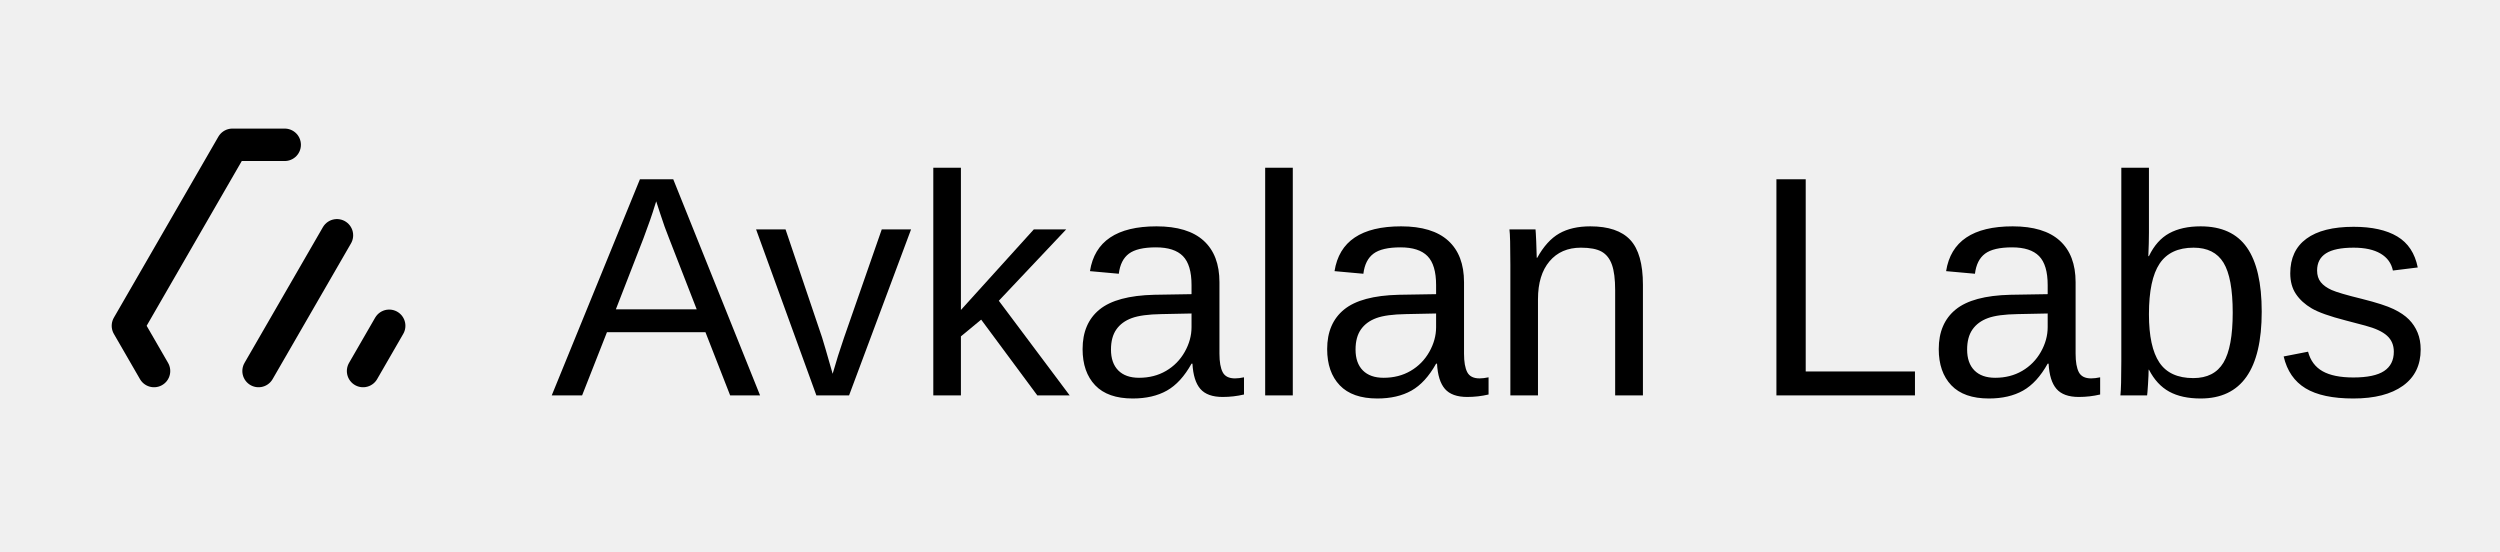
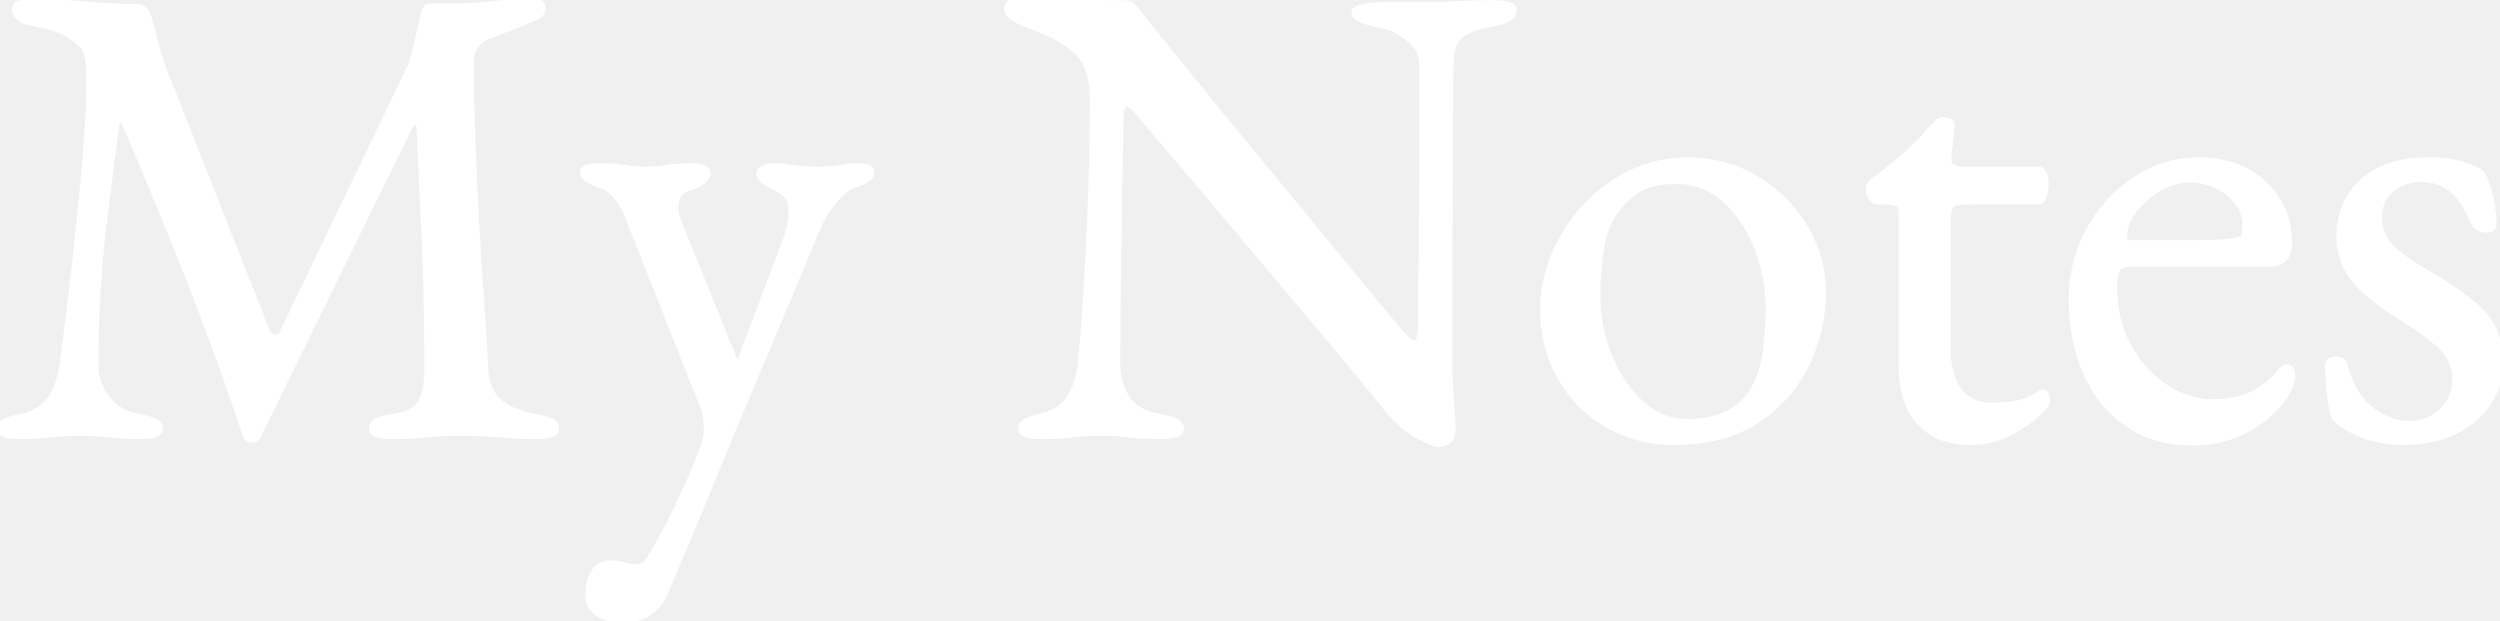
- <svg xmlns="http://www.w3.org/2000/svg" width="100%" height="100%" viewBox="0 0 5967 1317" version="1.1" xml:space="preserve" style="fill-rule:evenodd;clip-rule:evenodd;stroke-linecap:round;stroke-linejoin:round;stroke-miterlimit:1.5;">
-   <g id="Layer-1" />
-   <rect id="logo" x="0" y="0" width="5966.87" height="1316.67" style="fill:none;" />
-   <clipPath id="_clip1">
-     <rect id="avkalan.svg" x="184.602" y="159.771" width="865.011" height="865.011" />
-   </clipPath>
-   <g clip-path="url(#_clip1)">
-     <g>
-       <g id="avkalan">
-         <rect x="184.599" y="159.771" width="865.01" height="865.009" style="fill:none;" />
-         <g>
-           <path d="M679.508,345.607l-124.798,-0l-249.404,431.99l62.341,107.969" style="fill:none;stroke:#000;stroke-width:77.43px;" />
-         </g>
-         <g>
-           <path d="M866.583,885.566l62.342,-107.969" style="fill:none;stroke:#000;stroke-width:77.43px;" />
-         </g>
-         <g>
-           <path d="M617.115,885.566l187.101,-323.965" style="fill:none;stroke:#000;stroke-width:77.43px;" />
-         </g>
-       </g>
-     </g>
+ <svg xmlns="http://www.w3.org/2000/svg" width="380.201" height="94.3" viewBox="0 0 380.201 94.3">
+   <g id="svgGroup" stroke-linecap="round" fill-rule="evenodd" font-size="9pt" stroke="#fff" stroke-width="0.25mm" fill="#fff" style="stroke:#fff;stroke-width:0.25mm;fill:#fff">
+     <path d="M 24.8 10.4 L 40.6 50.5 A 1.357 1.357 0 0 0 41.451 51.286 A 1.871 1.871 0 0 0 41.7 51.35 A 1.56 1.56 0 0 0 41.872 51.373 Q 42.418 51.413 42.755 51.01 A 1.439 1.439 0 0 0 42.9 50.8 L 62.6 9.8 Q 63.1 8.1 63.6 6 Q 63.944 4.556 64.193 3.349 A 58.845 58.845 0 0 0 64.4 2.3 A 3.953 3.953 0 0 1 64.539 1.826 Q 64.717 1.341 64.983 1.141 A 0.677 0.677 0 0 1 65.4 1 L 69 1 A 50.227 50.227 0 0 0 72.887 0.844 A 59.917 59.917 0 0 0 75.35 0.6 Q 78.7 0.2 80.4 0.2 A 4.367 4.367 0 0 1 80.742 0.215 Q 81.124 0.245 81.63 0.337 A 14.016 14.016 0 0 1 81.7 0.35 A 1.431 1.431 0 0 1 82.036 0.453 Q 82.465 0.651 82.497 1.121 A 1.146 1.146 0 0 1 82.5 1.2 Q 82.5 1.9 81.95 2.3 Q 81.409 2.693 79.95 3.28 A 30.739 30.739 0 0 1 79.9 3.3 Q 78.6 3.8 77 4.4 Q 75.4 5 74 5.6 A 3.795 3.795 0 0 0 72.526 6.667 A 4.663 4.663 0 0 0 72.3 6.95 A 3.601 3.601 0 0 0 71.734 8.066 A 3.272 3.272 0 0 0 71.6 9 A 348.995 348.995 0 0 0 71.698 17.418 A 287.451 287.451 0 0 0 71.85 22.15 Q 72.1 28.3 72.4 33.95 Q 72.7 39.6 73.1 45.1 Q 73.5 50.6 73.8 56.3 A 9.212 9.212 0 0 0 74.127 58.26 Q 74.504 59.567 75.284 60.508 A 5.487 5.487 0 0 0 75.8 61.05 Q 77.6 62.7 81.3 63.4 A 18.751 18.751 0 0 1 82.185 63.577 Q 83.225 63.813 83.8 64.1 A 1.968 1.968 0 0 1 84.178 64.341 Q 84.6 64.691 84.6 65.2 Q 84.6 65.742 83.947 65.998 A 2.188 2.188 0 0 1 83.8 66.05 A 4.683 4.683 0 0 1 83.161 66.197 Q 82.533 66.3 81.7 66.3 Q 79.135 66.3 77.427 66.165 A 27.839 27.839 0 0 1 77.25 66.15 Q 75.5 66 73.9 65.9 A 45.209 45.209 0 0 0 72.602 65.839 Q 71.438 65.8 70 65.8 Q 68.024 65.8 66.682 65.898 A 25.223 25.223 0 0 0 66.65 65.9 Q 65.3 66 63.75 66.15 A 25.696 25.696 0 0 1 62.669 66.229 Q 61.541 66.29 60.011 66.299 A 91.313 91.313 0 0 1 59.5 66.3 A 11.235 11.235 0 0 1 58.736 66.276 Q 57.95 66.222 57.4 66.05 A 1.857 1.857 0 0 1 57.069 65.914 Q 56.897 65.82 56.788 65.699 A 0.72 0.72 0 0 1 56.6 65.2 Q 56.6 64.5 57.4 64.05 A 3.557 3.557 0 0 1 57.98 63.796 Q 58.725 63.538 59.9 63.4 A 9.151 9.151 0 0 0 61.389 63.076 Q 62.182 62.827 62.778 62.441 A 3.833 3.833 0 0 0 63.9 61.35 Q 64.901 59.848 64.991 56.815 A 20.726 20.726 0 0 0 65 56.2 A 595.582 595.582 0 0 0 64.963 49.401 Q 64.926 46.123 64.85 43.2 Q 64.7 37.4 64.4 31.75 Q 64.1 26.1 63.8 19.4 Q 63.704 18.348 63.243 18.348 A 0.429 0.429 0 0 0 63.2 18.35 Q 62.7 18.4 62.2 19.4 L 39.2 66.3 A 0.809 0.809 0 0 1 38.685 66.776 Q 38.537 66.827 38.353 66.845 A 1.956 1.956 0 0 1 38.3 66.85 A 1.285 1.285 0 0 1 38.215 66.853 Q 37.718 66.856 37.497 66.445 A 1.228 1.228 0 0 1 37.4 66.2 Q 33.5 54.5 29.05 43.15 Q 24.6 31.8 19 18.7 A 0.954 0.954 0 0 0 18.857 18.45 Q 18.665 18.214 18.338 18.201 A 0.966 0.966 0 0 0 18.3 18.2 Q 17.88 18.2 17.743 18.552 A 0.877 0.877 0 0 0 17.7 18.7 Q 16.8 25.7 16.05 31.55 Q 15.3 37.4 14.9 43.1 Q 14.5 48.8 14.5 55.6 Q 14.5 58.3 16.2 60.55 A 7.292 7.292 0 0 0 19.976 63.145 A 9.729 9.729 0 0 0 21 63.4 A 18.751 18.751 0 0 1 21.885 63.577 Q 22.925 63.813 23.5 64.1 A 1.968 1.968 0 0 1 23.878 64.341 Q 24.3 64.691 24.3 65.2 Q 24.3 65.742 23.647 65.998 A 2.188 2.188 0 0 1 23.5 66.05 A 4.683 4.683 0 0 1 22.861 66.197 Q 22.233 66.3 21.4 66.3 Q 18.7 66.3 17.35 66.15 A 191.522 191.522 0 0 0 16.226 66.028 Q 15.712 65.974 15.251 65.929 A 110.746 110.746 0 0 0 14.95 65.9 Q 14.146 65.823 12.844 65.805 A 61.387 61.387 0 0 0 12 65.8 Q 10.517 65.8 9.576 65.868 A 13.758 13.758 0 0 0 9.2 65.9 A 122.86 122.86 0 0 0 8.268 65.997 Q 7.79 66.048 7.26 66.109 A 213.287 213.287 0 0 0 6.9 66.15 Q 5.909 66.264 4.103 66.292 A 80.264 80.264 0 0 1 2.9 66.3 A 11.235 11.235 0 0 1 2.136 66.276 Q 1.35 66.222 0.8 66.05 A 1.857 1.857 0 0 1 0.469 65.914 Q 0.297 65.82 0.188 65.699 A 0.72 0.72 0 0 1 0 65.2 A 1.071 1.071 0 0 1 0.404 64.356 Q 0.569 64.216 0.8 64.1 A 4.587 4.587 0 0 1 1.321 63.883 Q 1.901 63.678 2.753 63.504 A 20.53 20.53 0 0 1 3.3 63.4 Q 5.8 62.9 7.4 61 A 7.847 7.847 0 0 0 8.59 59.031 Q 9.219 57.569 9.5 55.6 Q 10.7 46.6 11.6 38.45 A 672.849 672.849 0 0 0 12.39 30.93 Q 12.743 27.365 13.014 24.174 A 406.718 406.718 0 0 0 13.05 23.75 Q 13.542 17.891 13.594 13.912 A 69.984 69.984 0 0 0 13.6 13 L 13.6 11.3 A 13.958 13.958 0 0 0 13.581 10.551 Q 13.556 10.094 13.5 9.7 A 15.377 15.377 0 0 0 13.272 8.367 A 17.352 17.352 0 0 0 13.2 8.05 A 2.266 2.266 0 0 0 12.872 7.316 Q 12.563 6.85 12 6.4 A 13.805 13.805 0 0 0 10.554 5.338 Q 9.51 4.677 8.5 4.35 A 23.541 23.541 0 0 0 6.898 3.897 Q 6.07 3.693 5.135 3.515 A 41.314 41.314 0 0 0 4.5 3.4 A 4.094 4.094 0 0 1 3.754 3.18 Q 3.303 2.996 2.968 2.71 A 2.524 2.524 0 0 1 2.9 2.65 A 2.068 2.068 0 0 1 2.535 2.218 A 1.524 1.524 0 0 1 2.3 1.4 A 0.982 0.982 0 0 1 2.384 0.982 Q 2.582 0.555 3.25 0.45 Q 3.888 0.349 4.775 0.316 A 24.893 24.893 0 0 1 5.7 0.3 Q 6.691 0.3 8.714 0.398 A 170.188 170.188 0 0 1 8.75 0.4 Q 10.8 0.5 13.2 0.7 Q 15.6 0.9 17.65 1 Q 19.7 1.1 20.7 1.1 Q 21.4 1.1 21.9 1.5 Q 22.365 1.872 22.571 2.591 A 3.368 3.368 0 0 1 22.6 2.7 Q 23.1 4.5 23.6 6.5 Q 24.1 8.5 24.8 10.4 Z M 218.302 67.423 A 2.021 2.021 0 0 0 218.8 67.5 Q 219.6 67.5 220.25 67.05 A 1.083 1.083 0 0 0 220.541 66.744 Q 220.789 66.362 220.866 65.676 A 6.094 6.094 0 0 0 220.9 65 A 13.333 13.333 0 0 0 220.895 64.636 Q 220.877 63.984 220.8 62.95 A 808.436 808.436 0 0 0 220.733 62.048 Q 220.697 61.567 220.656 61.028 A 1667.539 1667.539 0 0 0 220.55 59.65 Q 220.4 57.7 220.4 55.3 L 220.4 44.65 Q 220.4 38.7 220.45 32.7 Q 220.5 26.7 220.5 21.5 A 1054.065 1054.065 0 0 1 220.5 20.986 Q 220.503 16.131 220.55 12.9 Q 220.6 9.5 220.6 9 A 9.294 9.294 0 0 1 220.764 7.83 Q 220.908 7.146 221.154 6.604 A 3.646 3.646 0 0 1 222 5.4 Q 223.2 4.3 226.9 3.6 A 15.748 15.748 0 0 0 227.071 3.568 Q 228.983 3.199 229.726 2.546 A 1.235 1.235 0 0 0 230.2 1.6 A 0.72 0.72 0 0 0 230.012 1.101 Q 229.903 0.98 229.731 0.886 A 1.857 1.857 0 0 0 229.4 0.75 Q 228.85 0.578 228.064 0.524 A 11.235 11.235 0 0 0 227.3 0.5 A 152.884 152.884 0 0 0 225.968 0.505 Q 223.913 0.523 222.65 0.6 Q 221 0.7 219.6 0.75 A 58.191 58.191 0 0 1 218.889 0.771 Q 217.638 0.8 215.8 0.8 L 213.95 0.8 L 212.05 0.8 L 210.1 0.8 Q 208.8 0.8 207.4 1.05 Q 206.536 1.204 206.205 1.492 A 0.53 0.53 0 0 0 206 1.9 Q 206 2.458 206.889 2.889 A 5.14 5.14 0 0 0 207.4 3.1 A 16.825 16.825 0 0 0 208.683 3.499 A 21.063 21.063 0 0 0 210.5 3.9 A 5.685 5.685 0 0 1 211.601 4.218 Q 212.83 4.704 214.2 5.8 A 8.461 8.461 0 0 1 214.383 5.951 Q 216.205 7.494 216.3 9.4 L 216.3 22.9 Q 216.3 29.5 216.25 35.15 Q 216.2 40.8 216.15 44.75 A 1471.162 1471.162 0 0 0 216.134 46.085 Q 216.1 48.951 216.1 50.1 Q 216 52.2 215.1 52.2 A 0.977 0.977 0 0 1 214.896 52.178 Q 214.375 52.066 213.75 51.4 A 110.603 110.603 0 0 0 213.418 51.047 Q 212.906 50.506 212.6 50.2 A 26.856 26.856 0 0 0 212.444 50.007 Q 211.998 49.46 210.729 47.935 A 1516.584 1516.584 0 0 0 209.95 47 Q 207.7 44.3 204.3 40.15 Q 200.9 36 196.9 31.15 L 188.9 21.45 Q 184.9 16.6 181.55 12.45 A 2409.426 2409.426 0 0 0 181.389 12.25 Q 178.146 8.234 175.95 5.55 A 300.416 300.416 0 0 1 175.342 4.805 Q 173.643 2.714 173.3 2.2 Q 172.8 1.5 172.3 1 A 1.548 1.548 0 0 0 172.136 0.857 Q 171.661 0.5 170.9 0.5 Q 168.2 0.5 166.5 0.45 Q 164.8 0.4 163.4 0.3 A 53.316 53.316 0 0 0 162.998 0.273 Q 162.384 0.234 161.699 0.203 A 91.428 91.428 0 0 0 160.2 0.15 A 366.494 366.494 0 0 1 159.808 0.139 Q 158.094 0.089 155.5 0 A 2.34 2.34 0 0 0 155.36 0.004 Q 154.88 0.033 154.1 0.25 A 1.678 1.678 0 0 0 153.823 0.352 Q 153.2 0.651 153.2 1.4 A 1.155 1.155 0 0 0 153.225 1.639 Q 153.382 2.388 154.55 2.95 A 550.199 550.199 0 0 1 155.013 3.173 Q 155.716 3.512 156.08 3.691 A 35.163 35.163 0 0 1 156.3 3.8 Q 158.535 4.511 160.343 5.454 A 17.251 17.251 0 0 1 163.45 7.5 A 6.68 6.68 0 0 1 165.187 9.772 Q 165.731 10.905 165.983 12.356 A 16.083 16.083 0 0 1 166.2 15.1 Q 166.2 23.3 165.9 31.05 Q 165.6 38.8 165.2 45.05 A 470.88 470.88 0 0 1 165.116 46.341 Q 164.758 51.701 164.4 55.1 Q 164.1 58.2 162.8 60.35 A 6.082 6.082 0 0 1 160.55 62.51 A 8.522 8.522 0 0 1 158.6 63.3 A 25.99 25.99 0 0 0 158.053 63.435 Q 156.765 63.767 156.1 64.1 Q 155.869 64.216 155.704 64.356 A 1.071 1.071 0 0 0 155.3 65.2 A 0.72 0.72 0 0 0 155.488 65.699 Q 155.597 65.82 155.769 65.914 A 1.857 1.857 0 0 0 156.1 66.05 Q 156.65 66.222 157.436 66.276 A 11.235 11.235 0 0 0 158.2 66.3 A 80.264 80.264 0 0 0 159.403 66.292 Q 161.209 66.264 162.2 66.15 A 213.287 213.287 0 0 1 162.56 66.109 Q 163.09 66.048 163.568 65.997 A 122.86 122.86 0 0 1 164.5 65.9 A 13.758 13.758 0 0 1 164.876 65.868 Q 165.817 65.8 167.3 65.8 A 61.387 61.387 0 0 1 168.144 65.805 Q 169.446 65.823 170.25 65.9 A 110.746 110.746 0 0 1 170.551 65.929 Q 171.012 65.974 171.526 66.028 A 191.522 191.522 0 0 1 172.65 66.15 Q 174 66.3 176.7 66.3 Q 177.533 66.3 178.161 66.197 A 4.683 4.683 0 0 0 178.8 66.05 A 2.188 2.188 0 0 0 178.947 65.998 Q 179.6 65.742 179.6 65.2 Q 179.6 64.691 179.178 64.341 A 1.968 1.968 0 0 0 178.8 64.1 Q 178.225 63.813 177.185 63.577 A 18.751 18.751 0 0 0 176.3 63.4 A 12.357 12.357 0 0 1 175.133 63.123 Q 174.081 62.815 173.267 62.346 A 5.398 5.398 0 0 1 171.25 60.4 Q 169.9 58.1 169.9 55.4 A 797.042 797.042 0 0 1 169.906 52.263 A 916.773 916.773 0 0 1 170 42.4 Q 170.1 35.6 170.2 29.2 A 3324.875 3324.875 0 0 1 170.228 27.43 Q 170.314 22.111 170.4 17.9 A 3.746 3.746 0 0 1 170.402 17.772 Q 170.412 17.49 170.463 17.178 A 6.59 6.59 0 0 1 170.6 16.55 Q 170.684 16.237 170.82 16.054 A 0.576 0.576 0 0 1 171.3 15.8 A 1.075 1.075 0 0 1 171.588 15.842 Q 171.737 15.883 171.897 15.965 A 2.608 2.608 0 0 1 172.2 16.15 A 2.589 2.589 0 0 1 172.337 16.253 Q 172.793 16.62 173.4 17.4 Q 173.806 17.888 175.302 19.662 A 3956.005 3956.005 0 0 0 176.05 20.55 A 760.613 760.613 0 0 0 176.101 20.611 Q 178.238 23.145 181.4 26.85 Q 184.6 30.6 188.3 35 L 195.7 43.8 Q 199.4 48.2 202.55 51.95 Q 205.7 55.7 207.75 58.2 A 2257.57 2257.57 0 0 1 208.307 58.88 Q 209.858 60.772 210.2 61.2 Q 211.494 62.979 212.86 64.235 A 13.043 13.043 0 0 0 215.25 66 A 34.215 34.215 0 0 0 216.118 66.476 Q 217.525 67.219 218.302 67.423 Z M 107.1 62.2 L 95.5 32.9 A 11.312 11.312 0 0 0 94.261 30.545 A 10.08 10.08 0 0 0 93.65 29.75 A 5.973 5.973 0 0 0 92.495 28.693 A 4.803 4.803 0 0 0 91 28 Q 90.2 27.7 89.45 27.3 A 1.811 1.811 0 0 1 89.079 27.044 A 1.1 1.1 0 0 1 88.7 26.2 A 0.702 0.702 0 0 1 88.792 25.835 Q 88.947 25.574 89.362 25.47 A 1.842 1.842 0 0 1 89.45 25.45 Q 90.2 25.3 90.7 25.3 A 65.184 65.184 0 0 1 91.635 25.306 Q 92.938 25.325 93.65 25.4 A 27.225 27.225 0 0 1 94.964 25.57 A 23.365 23.365 0 0 1 95.45 25.65 Q 96.3 25.8 98 25.8 Q 99.471 25.8 100.34 25.7 A 7.216 7.216 0 0 0 100.7 25.65 A 28.24 28.24 0 0 1 102.091 25.455 A 32.619 32.619 0 0 1 102.6 25.4 A 14.326 14.326 0 0 1 103.163 25.356 Q 103.807 25.318 104.718 25.305 A 66.685 66.685 0 0 1 105.6 25.3 Q 106.196 25.3 106.89 25.546 A 5.54 5.54 0 0 1 106.9 25.55 Q 107.6 25.8 107.6 26.4 Q 107.6 27.052 106.688 27.661 A 4.767 4.767 0 0 1 106.55 27.75 A 10.024 10.024 0 0 1 105.858 28.144 Q 105.512 28.321 105.198 28.441 A 4.376 4.376 0 0 1 104.7 28.6 A 3.127 3.127 0 0 0 103.945 28.933 A 2.412 2.412 0 0 0 103.2 29.65 Q 102.843 30.186 102.741 31.053 A 6.408 6.408 0 0 0 102.7 31.8 A 3.042 3.042 0 0 0 102.742 32.285 Q 102.782 32.529 102.859 32.804 A 6.965 6.965 0 0 0 103 33.25 A 62.684 62.684 0 0 0 103.144 33.653 Q 103.286 34.046 103.401 34.346 A 19.584 19.584 0 0 0 103.5 34.6 L 111.6 54.6 A 1.613 1.613 0 0 0 111.697 54.834 Q 111.758 54.951 111.832 55.031 A 0.485 0.485 0 0 0 112.2 55.2 A 0.324 0.324 0 0 0 112.421 55.107 Q 112.536 55.002 112.631 54.782 A 2.262 2.262 0 0 0 112.7 54.6 L 119.6 36.3 Q 119.9 35.6 120.15 34.45 A 15.199 15.199 0 0 0 120.282 33.775 Q 120.4 33.081 120.4 32.6 Q 120.4 31.109 120.061 30.326 A 1.93 1.93 0 0 0 119.85 29.95 Q 119.3 29.2 118.4 28.8 A 17.542 17.542 0 0 1 117.765 28.465 Q 117.206 28.156 116.55 27.75 Q 115.5 27.1 115.5 26.4 A 0.765 0.765 0 0 1 115.847 25.746 Q 115.974 25.655 116.149 25.587 A 2.027 2.027 0 0 1 116.25 25.55 A 6.52 6.52 0 0 1 116.694 25.418 Q 117.156 25.3 117.5 25.3 Q 118.9 25.3 120.35 25.55 Q 121.556 25.758 123.695 25.793 A 55.367 55.367 0 0 0 124.6 25.8 Q 126.5 25.8 127.35 25.65 A 216.645 216.645 0 0 1 127.952 25.545 Q 128.189 25.504 128.401 25.467 A 108.785 108.785 0 0 1 128.8 25.4 A 5.739 5.739 0 0 1 129.212 25.348 Q 129.633 25.309 130.211 25.302 A 22.022 22.022 0 0 1 130.5 25.3 Q 130.84 25.3 131.295 25.369 A 9.989 9.989 0 0 1 131.75 25.45 A 1.491 1.491 0 0 1 132.051 25.541 Q 132.487 25.73 132.5 26.173 A 0.936 0.936 0 0 1 132.5 26.2 A 1.114 1.114 0 0 1 132.06 27.096 A 1.897 1.897 0 0 1 131.75 27.3 Q 131 27.7 130.2 28 A 4.231 4.231 0 0 0 129.096 28.488 Q 128.089 29.101 127 30.35 Q 125.3 32.3 124.3 34.7 L 110.7 67.1 A 3.277 3.277 0 0 1 110.662 67.206 Q 110.481 67.688 109.65 69.7 Q 108.711 71.973 107.333 75.319 A 6488.096 6488.096 0 0 0 107.3 75.4 Q 105.9 78.8 104.25 82.7 Q 102.6 86.6 101.1 90.2 A 7.261 7.261 0 0 1 99.887 92.092 A 6.325 6.325 0 0 1 98.5 93.25 A 7.071 7.071 0 0 1 95.309 94.272 A 8.737 8.737 0 0 1 94.6 94.3 Q 92.7 94.3 91.1 93.35 A 3.144 3.144 0 0 1 89.569 91.057 A 5.098 5.098 0 0 1 89.5 90.2 A 6.442 6.442 0 0 1 89.719 88.488 A 5.334 5.334 0 0 1 90.35 87.05 A 2.973 2.973 0 0 1 91.16 86.179 Q 91.847 85.7 92.8 85.7 Q 93.9 85.7 94.95 86 A 9.164 9.164 0 0 0 95.702 86.183 Q 96.3 86.3 96.8 86.3 A 2.435 2.435 0 0 0 97.346 86.241 A 1.913 1.913 0 0 0 97.85 86.05 A 1.933 1.933 0 0 0 98.234 85.764 Q 98.392 85.615 98.544 85.419 A 3.967 3.967 0 0 0 98.7 85.2 Q 99.456 83.963 100.378 82.3 A 137.519 137.519 0 0 0 101.25 80.7 Q 102.7 78 104.25 74.6 A 101.882 101.882 0 0 0 106.67 68.811 A 114.937 114.937 0 0 0 107.2 67.4 Q 107.5 66.5 107.5 65.1 A 11.751 11.751 0 0 0 107.406 63.597 A 10.86 10.86 0 0 0 107.4 63.55 A 8.341 8.341 0 0 0 107.266 62.795 A 6.368 6.368 0 0 0 107.1 62.2 Z M 365.5 67.2 Q 362.4 67.2 359.7 66.25 A 14.609 14.609 0 0 1 356.776 64.857 A 12.334 12.334 0 0 1 355.1 63.6 A 5.177 5.177 0 0 1 354.845 62.886 Q 354.619 62.093 354.461 60.885 A 29.185 29.185 0 0 1 354.35 59.9 Q 354.1 57.3 354 55.6 A 0.864 0.864 0 0 1 354.109 55.155 Q 354.314 54.806 354.906 54.725 A 2.914 2.914 0 0 1 355.3 54.7 Q 355.7 54.7 356.05 54.85 A 0.742 0.742 0 0 1 356.471 55.304 A 1.035 1.035 0 0 1 356.5 55.4 A 18.643 18.643 0 0 0 357.492 58.252 Q 358.713 60.973 360.65 62.4 A 11.997 11.997 0 0 0 362.952 63.75 A 8.541 8.541 0 0 0 366.4 64.5 Q 369.3 64.5 371.35 62.55 A 6.394 6.394 0 0 0 373.398 57.903 A 8.066 8.066 0 0 0 373.4 57.7 Q 373.4 55 371.6 53.05 A 14.501 14.501 0 0 0 370.374 51.886 Q 368.535 50.313 365.3 48.3 A 52.255 52.255 0 0 1 362.933 46.753 Q 361.113 45.488 359.8 44.3 Q 357.928 42.606 356.97 40.832 A 9.347 9.347 0 0 1 356.75 40.4 A 9.825 9.825 0 0 1 355.875 37.267 A 12.141 12.141 0 0 1 355.8 35.9 A 11.77 11.77 0 0 1 356.509 31.784 A 11.005 11.005 0 0 1 357.3 30.1 Q 358.8 27.5 361.8 25.95 Q 364.402 24.606 368.131 24.427 A 24.453 24.453 0 0 1 369.3 24.4 Q 371.563 24.4 373.257 24.741 A 11.624 11.624 0 0 1 374.3 25 Q 376.154 25.556 377.149 26.198 A 4.867 4.867 0 0 1 377.3 26.3 A 5.316 5.316 0 0 1 377.776 27.11 Q 378.202 27.99 378.541 29.307 A 20.552 20.552 0 0 1 378.65 29.75 A 21.312 21.312 0 0 1 379.109 32.452 A 17.306 17.306 0 0 1 379.2 34.2 Q 379.2 34.786 378.5 34.881 A 2.224 2.224 0 0 1 378.2 34.9 Q 377.6 34.9 377.05 34.65 Q 376.636 34.462 376.421 34.189 A 1.092 1.092 0 0 1 376.3 34 A 17.731 17.731 0 0 0 375.234 31.743 Q 374.578 30.588 373.805 29.713 A 9.261 9.261 0 0 0 373.05 28.95 A 6.796 6.796 0 0 0 369.008 27.236 A 8.983 8.983 0 0 0 368.2 27.2 Q 365.7 27.2 363.75 28.7 Q 361.8 30.2 361.8 33.1 Q 361.8 35.4 363.25 37.2 A 9.098 9.098 0 0 0 364.267 38.252 Q 365.445 39.306 367.375 40.508 A 44.024 44.024 0 0 0 368.7 41.3 A 68.132 68.132 0 0 1 372.037 43.319 Q 375.224 45.382 377.152 47.254 A 18.951 18.951 0 0 1 377.35 47.45 A 9.566 9.566 0 0 1 380.033 52.832 A 13.524 13.524 0 0 1 380.2 55 A 11.527 11.527 0 0 1 379.254 59.727 A 11.149 11.149 0 0 1 376.1 63.8 A 14.37 14.37 0 0 1 369.862 66.761 A 20.575 20.575 0 0 1 365.5 67.2 Z M 345.1 40.1 L 324 40.1 A 4.098 4.098 0 0 0 323.316 40.153 Q 322.953 40.215 322.67 40.348 A 1.604 1.604 0 0 0 322.05 40.85 Q 321.631 41.422 321.531 42.838 A 13.79 13.79 0 0 0 321.5 43.8 Q 321.5 48.6 323.6 52.55 Q 325.7 56.5 329.2 58.85 Q 332.7 61.2 336.9 61.2 A 13.569 13.569 0 0 0 340.269 60.795 A 11.701 11.701 0 0 0 342.35 60.05 A 12.894 12.894 0 0 0 346.324 57.12 A 15.003 15.003 0 0 0 346.7 56.7 Q 347.086 56.217 347.286 56.061 A 0.843 0.843 0 0 1 347.3 56.05 Q 347.5 55.9 347.8 55.9 Q 348.522 55.9 348.592 56.714 A 2.155 2.155 0 0 1 348.6 56.9 A 4.811 4.811 0 0 1 348.303 58.51 Q 347.869 59.734 346.8 61.1 Q 345.3 63 343.2 64.4 Q 341.1 65.8 338.6 66.55 Q 336.1 67.3 333.4 67.3 Q 327.9 67.3 323.8 64.6 A 17.334 17.334 0 0 1 318.367 58.798 A 21.62 21.62 0 0 1 317.4 56.95 A 24.28 24.28 0 0 1 315.451 50.342 A 32.123 32.123 0 0 1 315.1 45.5 A 21.935 21.935 0 0 1 316.41 37.863 A 20.521 20.521 0 0 1 317.75 34.95 Q 320.4 30.2 324.8 27.3 Q 329.2 24.4 334.4 24.4 A 17.065 17.065 0 0 1 338.286 24.825 A 13.828 13.828 0 0 1 341.5 26 Q 344.6 27.6 346.35 30.45 A 11.873 11.873 0 0 1 348.039 35.642 A 14.708 14.708 0 0 1 348.1 37 A 4.629 4.629 0 0 1 347.957 38.208 Q 347.524 39.804 345.788 40.054 A 4.84 4.84 0 0 1 345.1 40.1 Z M 289.2 55.3 L 289.2 32.1 A 1.664 1.664 0 0 0 289.142 31.644 A 1.137 1.137 0 0 0 288.6 30.95 A 1.621 1.621 0 0 0 288.227 30.801 Q 287.516 30.6 286 30.6 L 285.4 30.6 A 0.76 0.76 0 0 1 284.892 30.401 Q 284.777 30.301 284.673 30.151 A 2.082 2.082 0 0 1 284.55 29.95 Q 284.2 29.3 284.2 28.6 Q 284.2 28.407 284.481 28.026 A 4.025 4.025 0 0 1 284.5 28 A 20.245 20.245 0 0 1 284.606 27.861 Q 284.766 27.65 284.852 27.552 A 1.096 1.096 0 0 1 284.9 27.5 A 53.135 53.135 0 0 0 287.263 25.75 A 44.316 44.316 0 0 0 288.55 24.7 Q 290.2 23.3 291.55 21.95 A 44.379 44.379 0 0 0 292.499 20.973 Q 293.238 20.188 293.8 19.5 L 294.65 18.65 A 1.156 1.156 0 0 1 295.485 18.3 A 1.423 1.423 0 0 1 295.5 18.3 Q 296 18.3 296.45 18.5 A 0.584 0.584 0 0 1 296.794 18.927 Q 296.839 19.125 296.8 19.4 L 296.3 23.9 Q 296.2 25 296.8 25.4 Q 297.4 25.8 298.7 25.8 L 310.1 25.8 A 0.523 0.523 0 0 1 310.434 25.927 Q 310.633 26.087 310.8 26.45 A 3.129 3.129 0 0 1 311.034 27.21 Q 311.1 27.577 311.1 28 Q 311.1 28.9 310.8 29.75 A 3.289 3.289 0 0 1 310.674 30.06 Q 310.419 30.6 310.1 30.6 L 300.2 30.6 A 24.582 24.582 0 0 0 299.19 30.619 Q 297.536 30.688 296.95 31 Q 296.211 31.394 296.2 33.345 A 10.506 10.506 0 0 0 296.2 33.4 L 296.2 53.1 A 15.214 15.214 0 0 0 296.392 55.596 Q 296.771 57.873 297.9 59.4 A 5.521 5.521 0 0 0 301.93 61.655 A 8.089 8.089 0 0 0 302.8 61.7 A 30.226 30.226 0 0 0 304.447 61.658 Q 306.188 61.563 307.3 61.25 Q 308.9 60.8 310.2 59.9 A 0.902 0.902 0 0 1 310.322 59.797 Q 310.395 59.746 310.468 59.722 A 0.419 0.419 0 0 1 310.6 59.7 A 0.536 0.536 0 0 1 310.874 59.769 Q 310.987 59.834 311.065 59.961 A 0.918 0.918 0 0 1 311.15 60.15 A 2.983 2.983 0 0 1 311.3 61.096 A 3.177 3.177 0 0 1 311.3 61.1 A 0.621 0.621 0 0 1 311.221 61.367 Q 310.949 61.909 309.737 63.02 A 25.97 25.97 0 0 1 309.65 63.1 Q 308.226 64.395 306.056 65.541 A 26.562 26.562 0 0 1 305.35 65.9 Q 302.7 67.2 299.6 67.2 A 12.845 12.845 0 0 1 296.388 66.821 A 8.887 8.887 0 0 1 291.95 64.2 A 9.488 9.488 0 0 1 289.976 60.75 Q 289.491 59.303 289.309 57.536 A 21.856 21.856 0 0 1 289.2 55.3 Z M 254.6 67.2 Q 249 67.2 244.5 64.6 Q 240 62 237.35 57.45 A 19.617 19.617 0 0 1 234.778 49.057 A 24.07 24.07 0 0 1 234.7 47.1 Q 234.7 42.9 236.35 38.9 Q 238 34.9 241 31.6 Q 244 28.3 248 26.35 Q 252 24.4 256.6 24.4 A 20.615 20.615 0 0 1 263.796 25.635 A 19.16 19.16 0 0 1 267.05 27.2 Q 271.7 30 274.45 34.55 Q 277.2 39.1 277.2 44.5 Q 277.2 50.3 274.65 55.5 Q 272.1 60.7 267.1 63.95 Q 262.1 67.2 254.6 67.2 Z M 256.7 64.2 A 15.266 15.266 0 0 0 260.21 63.811 A 12.627 12.627 0 0 0 262.8 62.9 Q 265.5 61.6 267 58.7 A 13.505 13.505 0 0 0 267.988 56.194 Q 268.397 54.776 268.6 53.1 Q 269 49.8 269 46.9 Q 269 42.1 267.25 37.65 A 20.774 20.774 0 0 0 264.843 33.157 A 17.429 17.429 0 0 0 262.35 30.35 Q 259.2 27.5 254.9 27.5 A 14.725 14.725 0 0 0 252.205 27.736 A 11.634 11.634 0 0 0 250.05 28.35 A 8.173 8.173 0 0 0 247.803 29.713 Q 246.916 30.458 246.1 31.5 A 12.258 12.258 0 0 0 243.948 35.662 A 15.529 15.529 0 0 0 243.5 37.6 Q 242.9 41.2 242.9 44.8 Q 242.9 49.7 244.7 54.15 A 21.586 21.586 0 0 0 246.96 58.385 A 17.465 17.465 0 0 0 249.6 61.4 Q 252.7 64.2 256.7 64.2 Z M 324.2 37 L 333.3 37 A 97.246 97.246 0 0 0 335.002 36.986 Q 336.338 36.963 337.4 36.9 Q 339.1 36.8 340.7 36.5 Q 341.128 36.415 341.299 36 A 1.255 1.255 0 0 0 341.35 35.85 A 3.378 3.378 0 0 0 341.429 35.462 Q 341.49 35.054 341.499 34.489 A 12.482 12.482 0 0 0 341.5 34.3 A 5.922 5.922 0 0 0 339.685 30.011 A 8.564 8.564 0 0 0 338.95 29.35 Q 336.4 27.3 332.9 27.3 A 8.396 8.396 0 0 0 329.738 27.938 A 10.902 10.902 0 0 0 328.3 28.65 Q 326 30 324.5 32 Q 323.087 33.884 323.005 35.769 A 5.338 5.338 0 0 0 323 36 Q 323 37 324.2 37 Z" vector-effect="non-scaling-stroke" />
  </g>
-   <text x="1315.38px" y="943.798px" style="font-family:'ArialMT', 'Arial', sans-serif;font-size:750px;">A<tspan x="1802.07px 2177.07px " y="943.798px 943.798px ">vk</tspan>alan Labs</text>
</svg>
